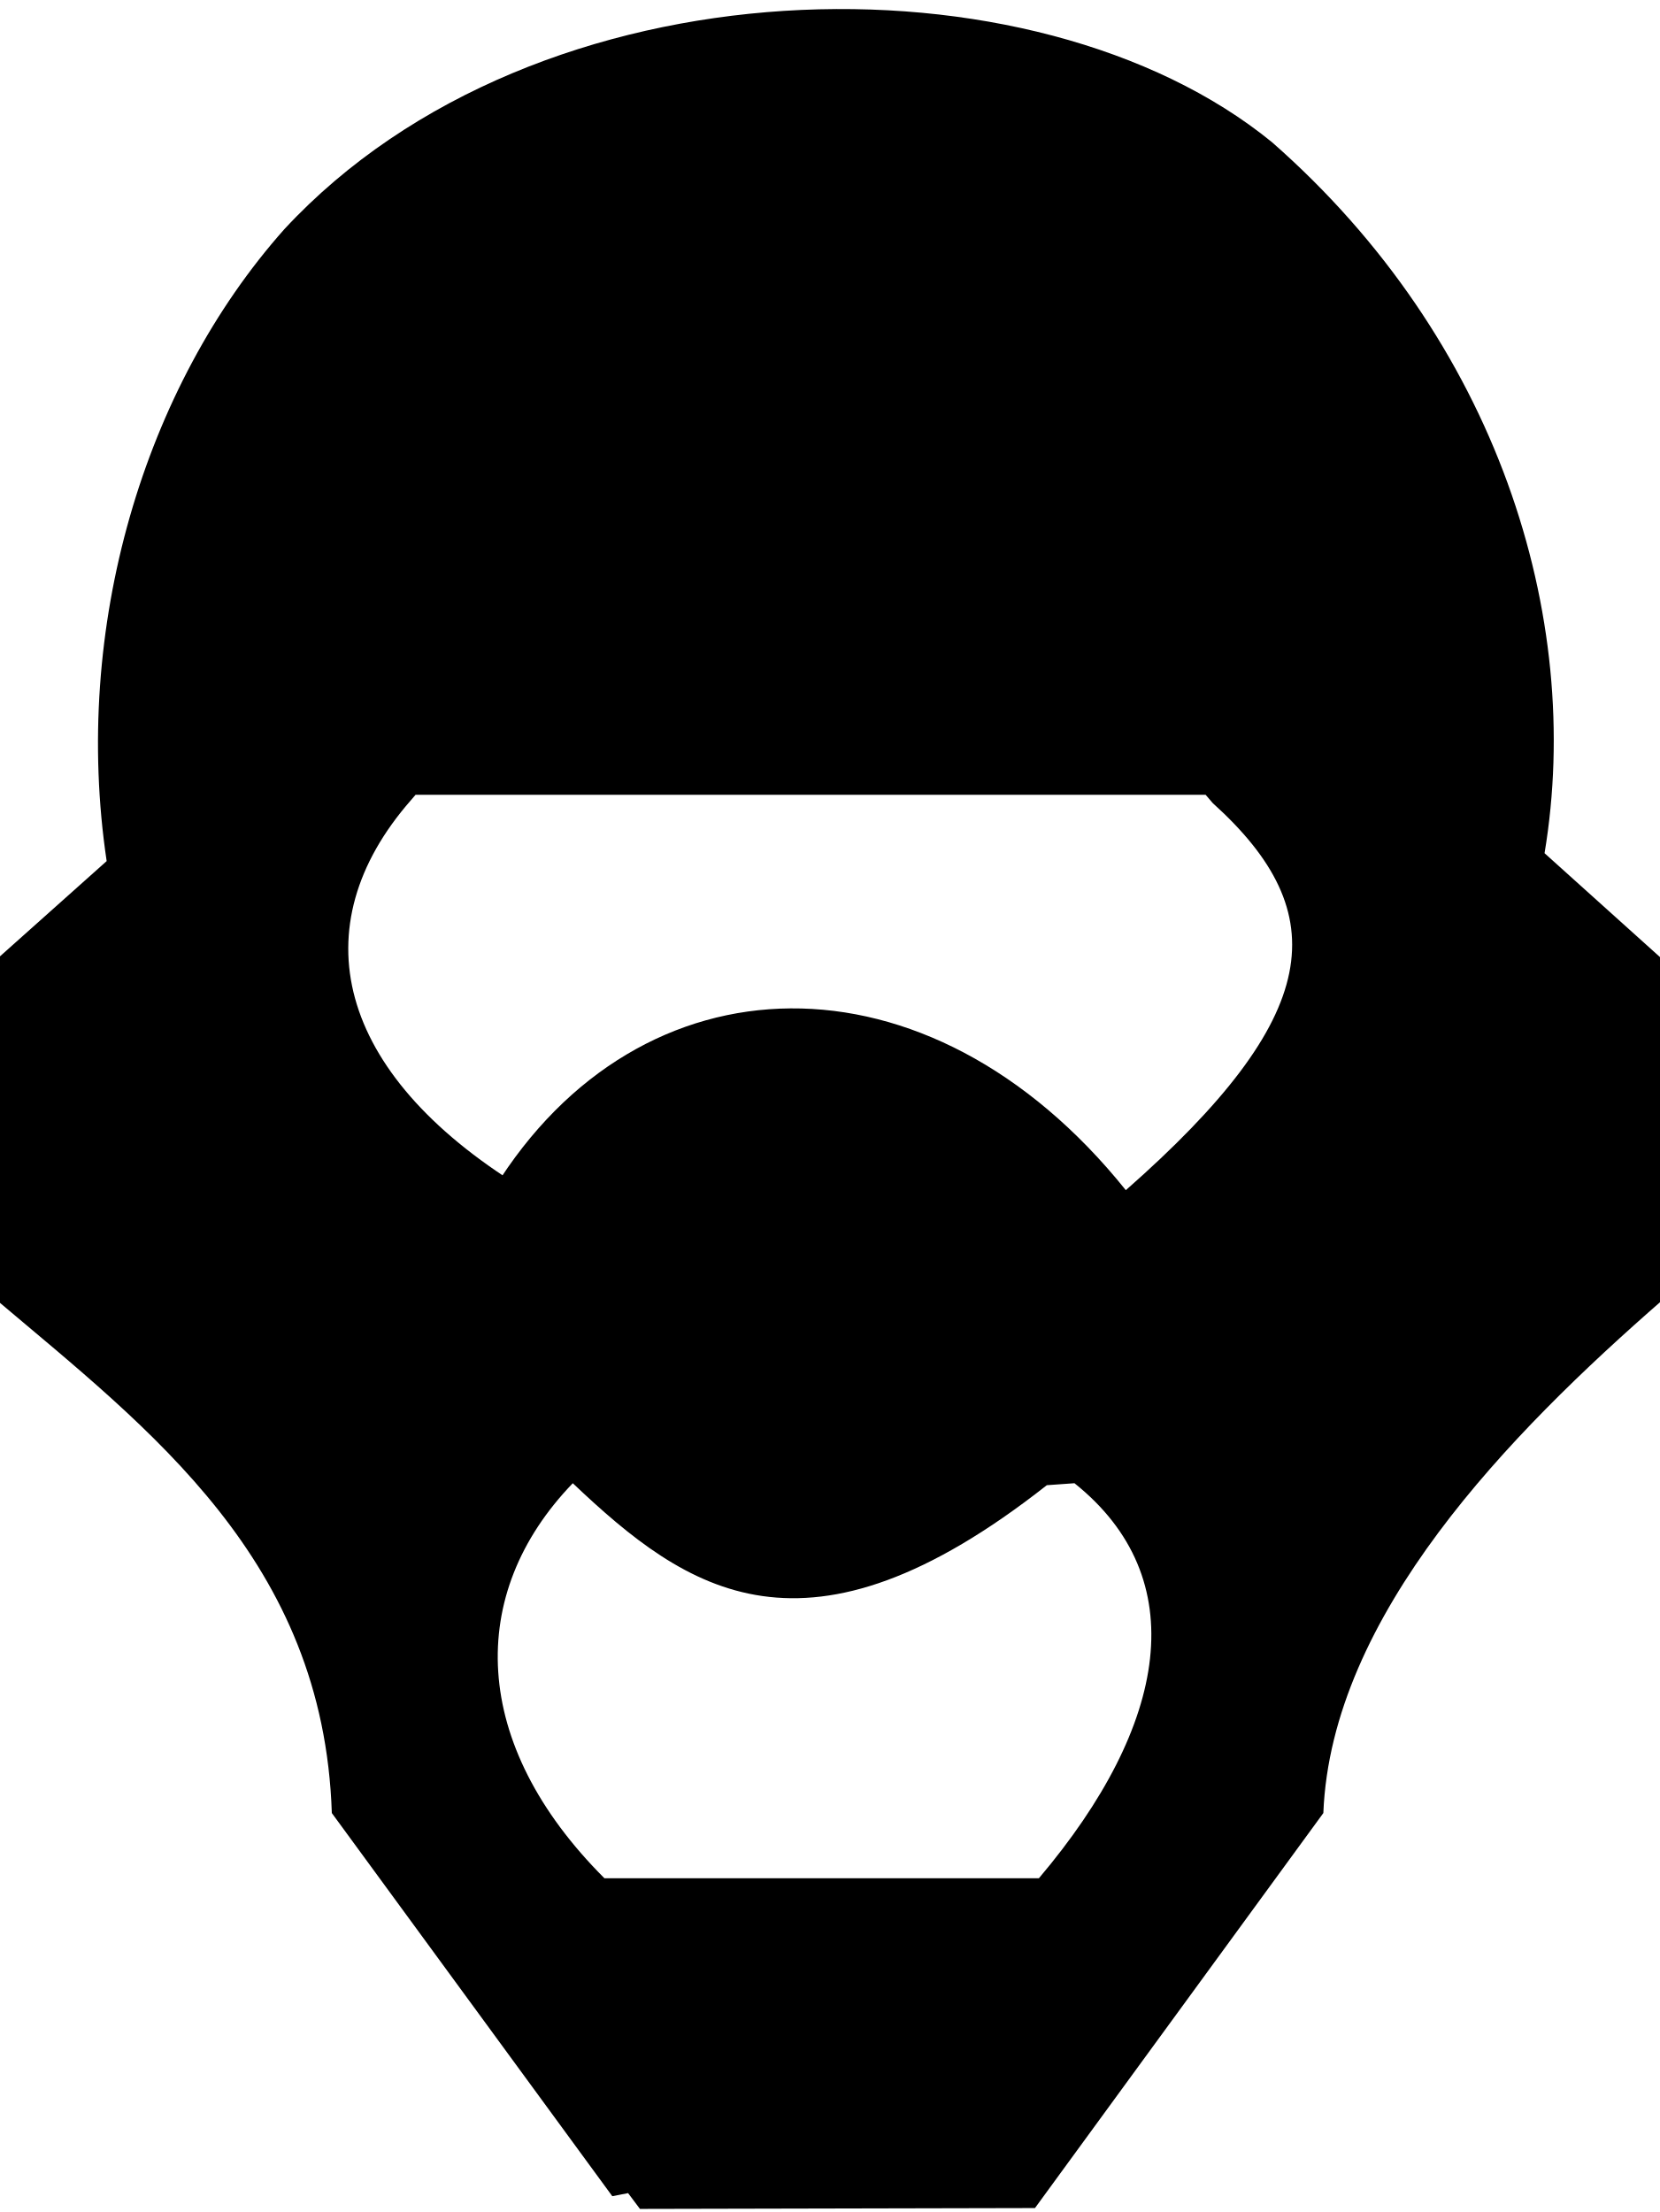
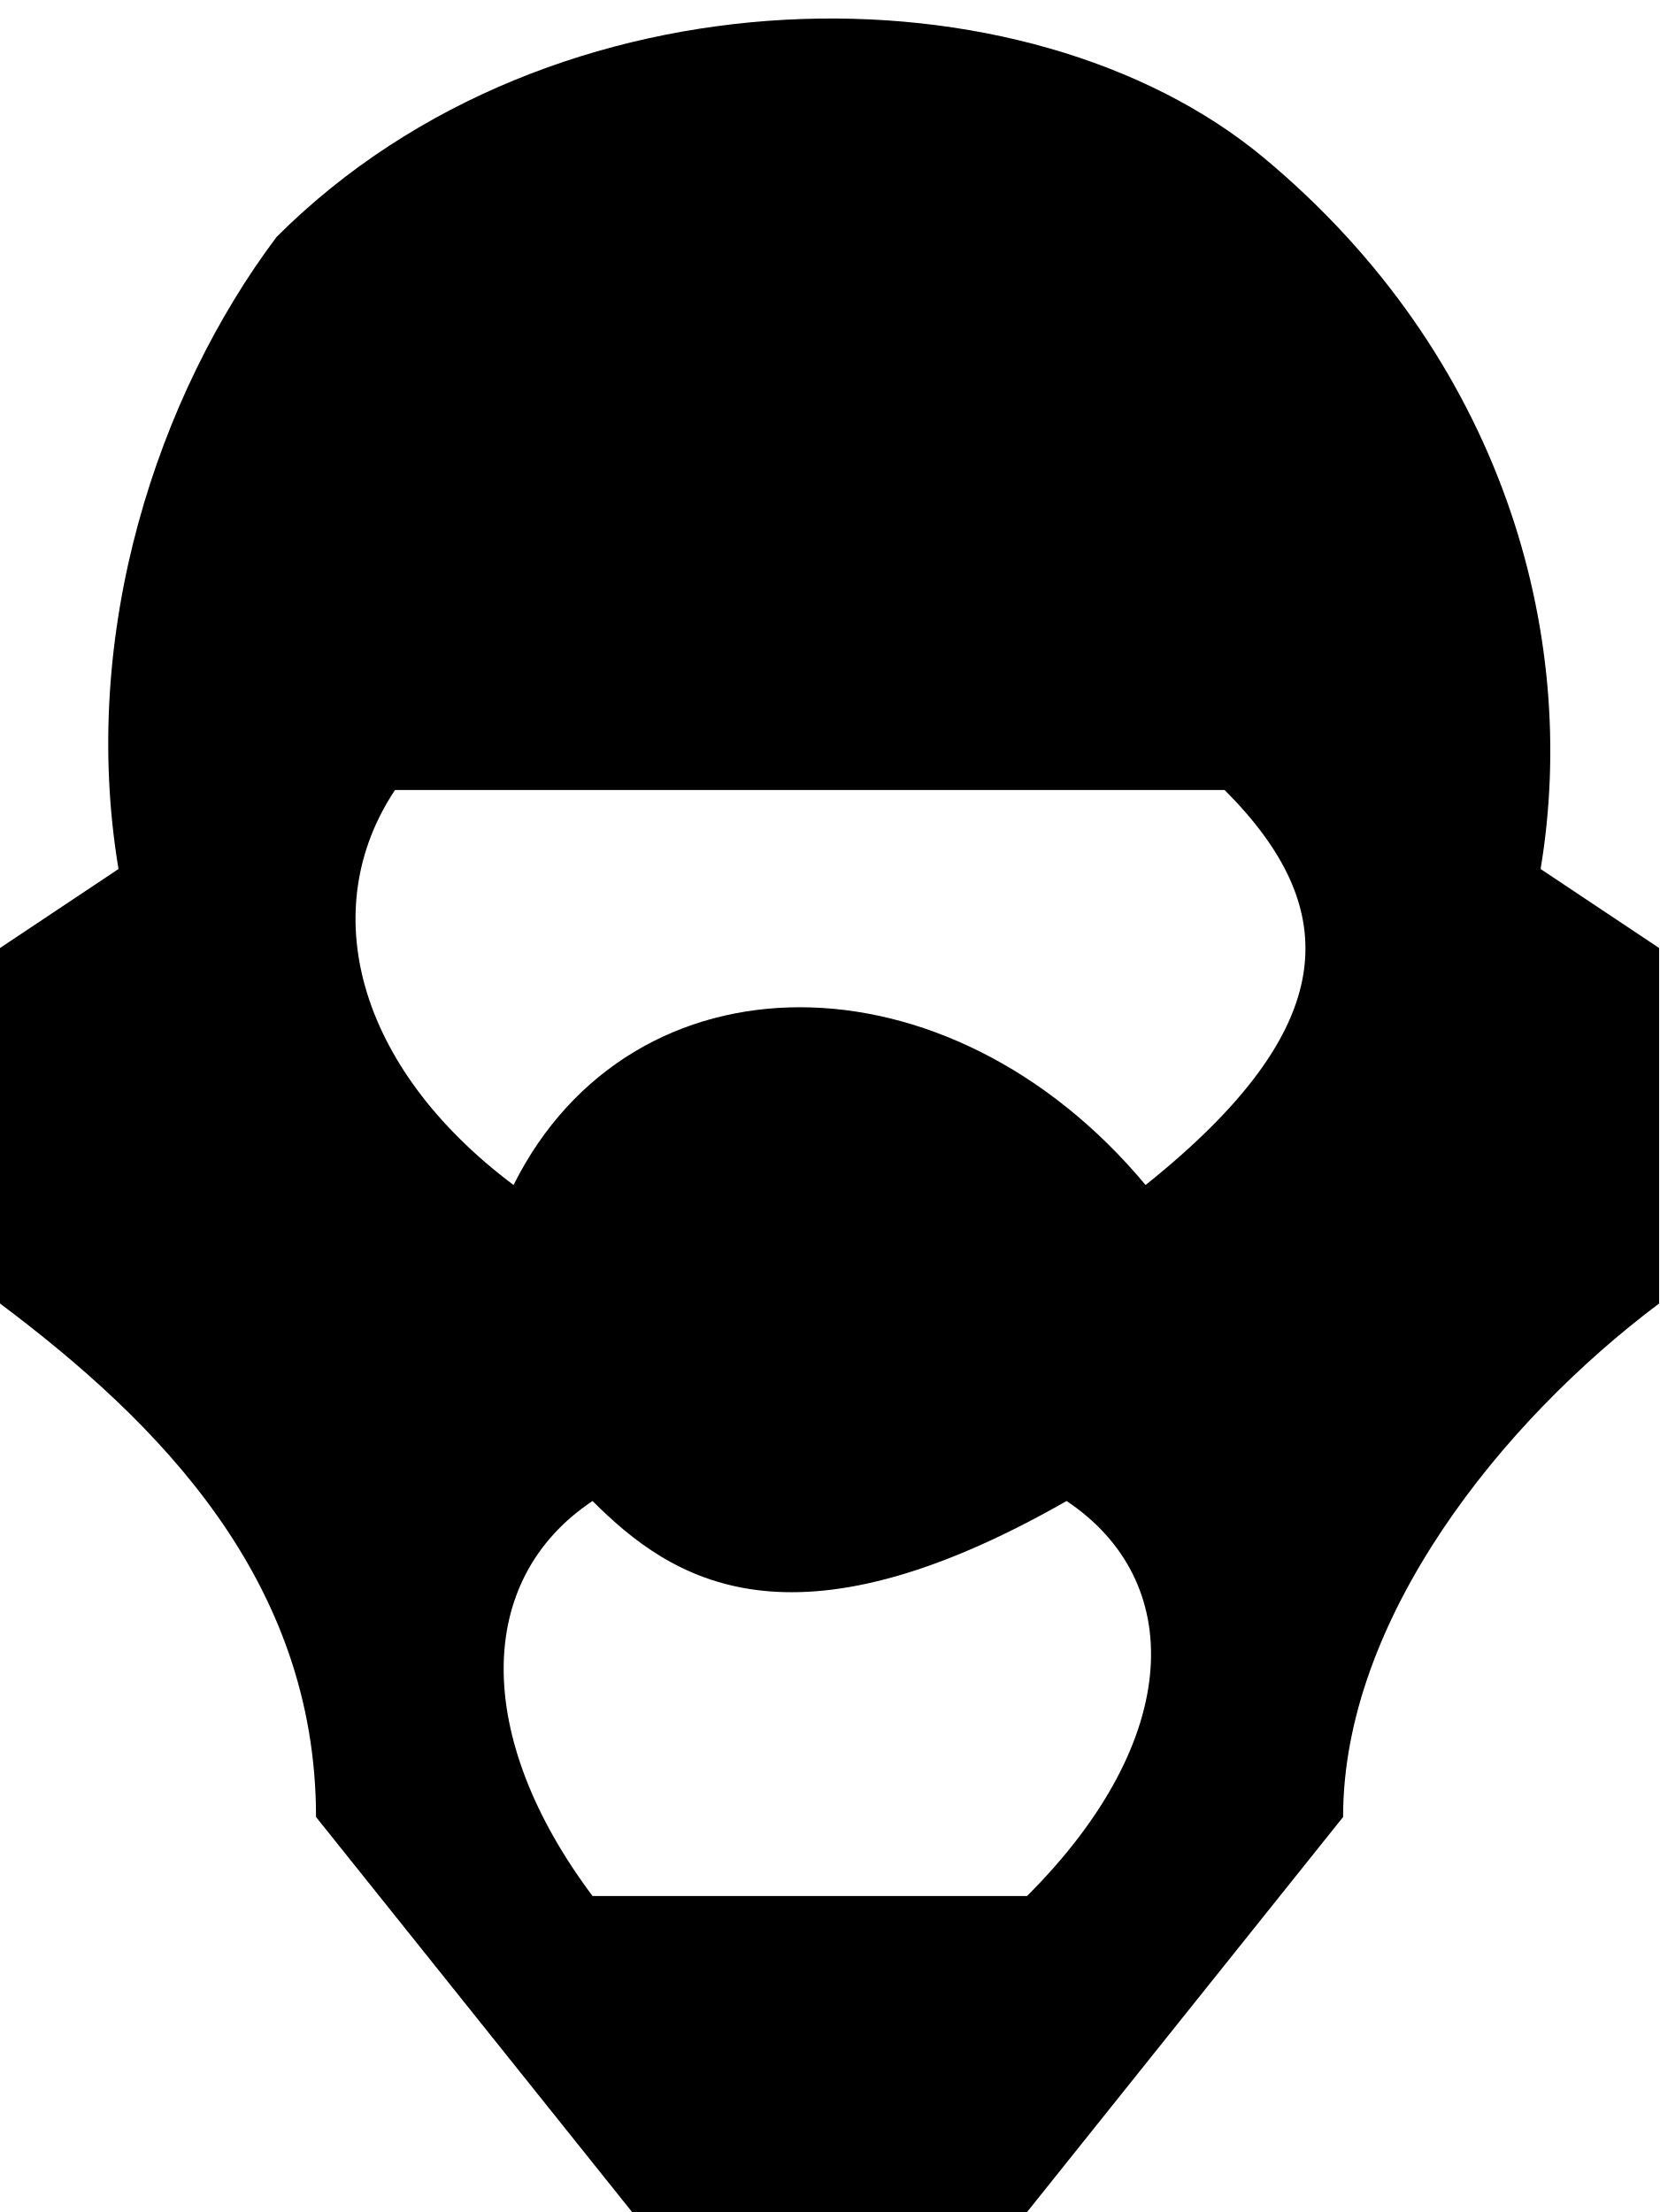
<svg xmlns="http://www.w3.org/2000/svg" xml:space="preserve" width="42" height="56">
-   <path d="m15.5 55.6-7.1-9.7c-.21-6.4-4.6-9.7-8.5-13v-8.6l2.8-2.5c-.88-5.9.94-12 4.5-16 6.4-6.9 19-7.1 25-2.2 5.7 5 7.9 12 6.9 18l3 2.7v8.6c-3.9 3.4-8.4 8-8.6 13l-7.3 10-10 .022-.3-.4zm11-18c-6.1 4.8-9.1 2.7-12-.05-2.7 2.8-2.6 6.6.8 10h11c3.3-3.9 3.9-7.6.9-10zm-14-7.5c3.7-6 11-6.2 16 .031 5-4.4 5.3-7 2.2-9.8l-.18-.21h-20l-.12.14c-2.8 3.2-1.9 6.9 2.8 9.8z" />
+   <path d="M16 56 8 46c0-6-4-10-8-13v-9l3-2C2 16 4 10 7 6c7-7 19-7 25-2s8 12 7 18l3 2v9c-4 3-8 8-8 13l-8 10H16zm11-18c-7 4-10 2-12 0-3 2-3 6 0 10h11c4-4 4-8 1-10zm-14-8c3-6 11-6 16 0 5-4 5-7 2-10H10c-2 3-1 7 3 10z" />
</svg>
